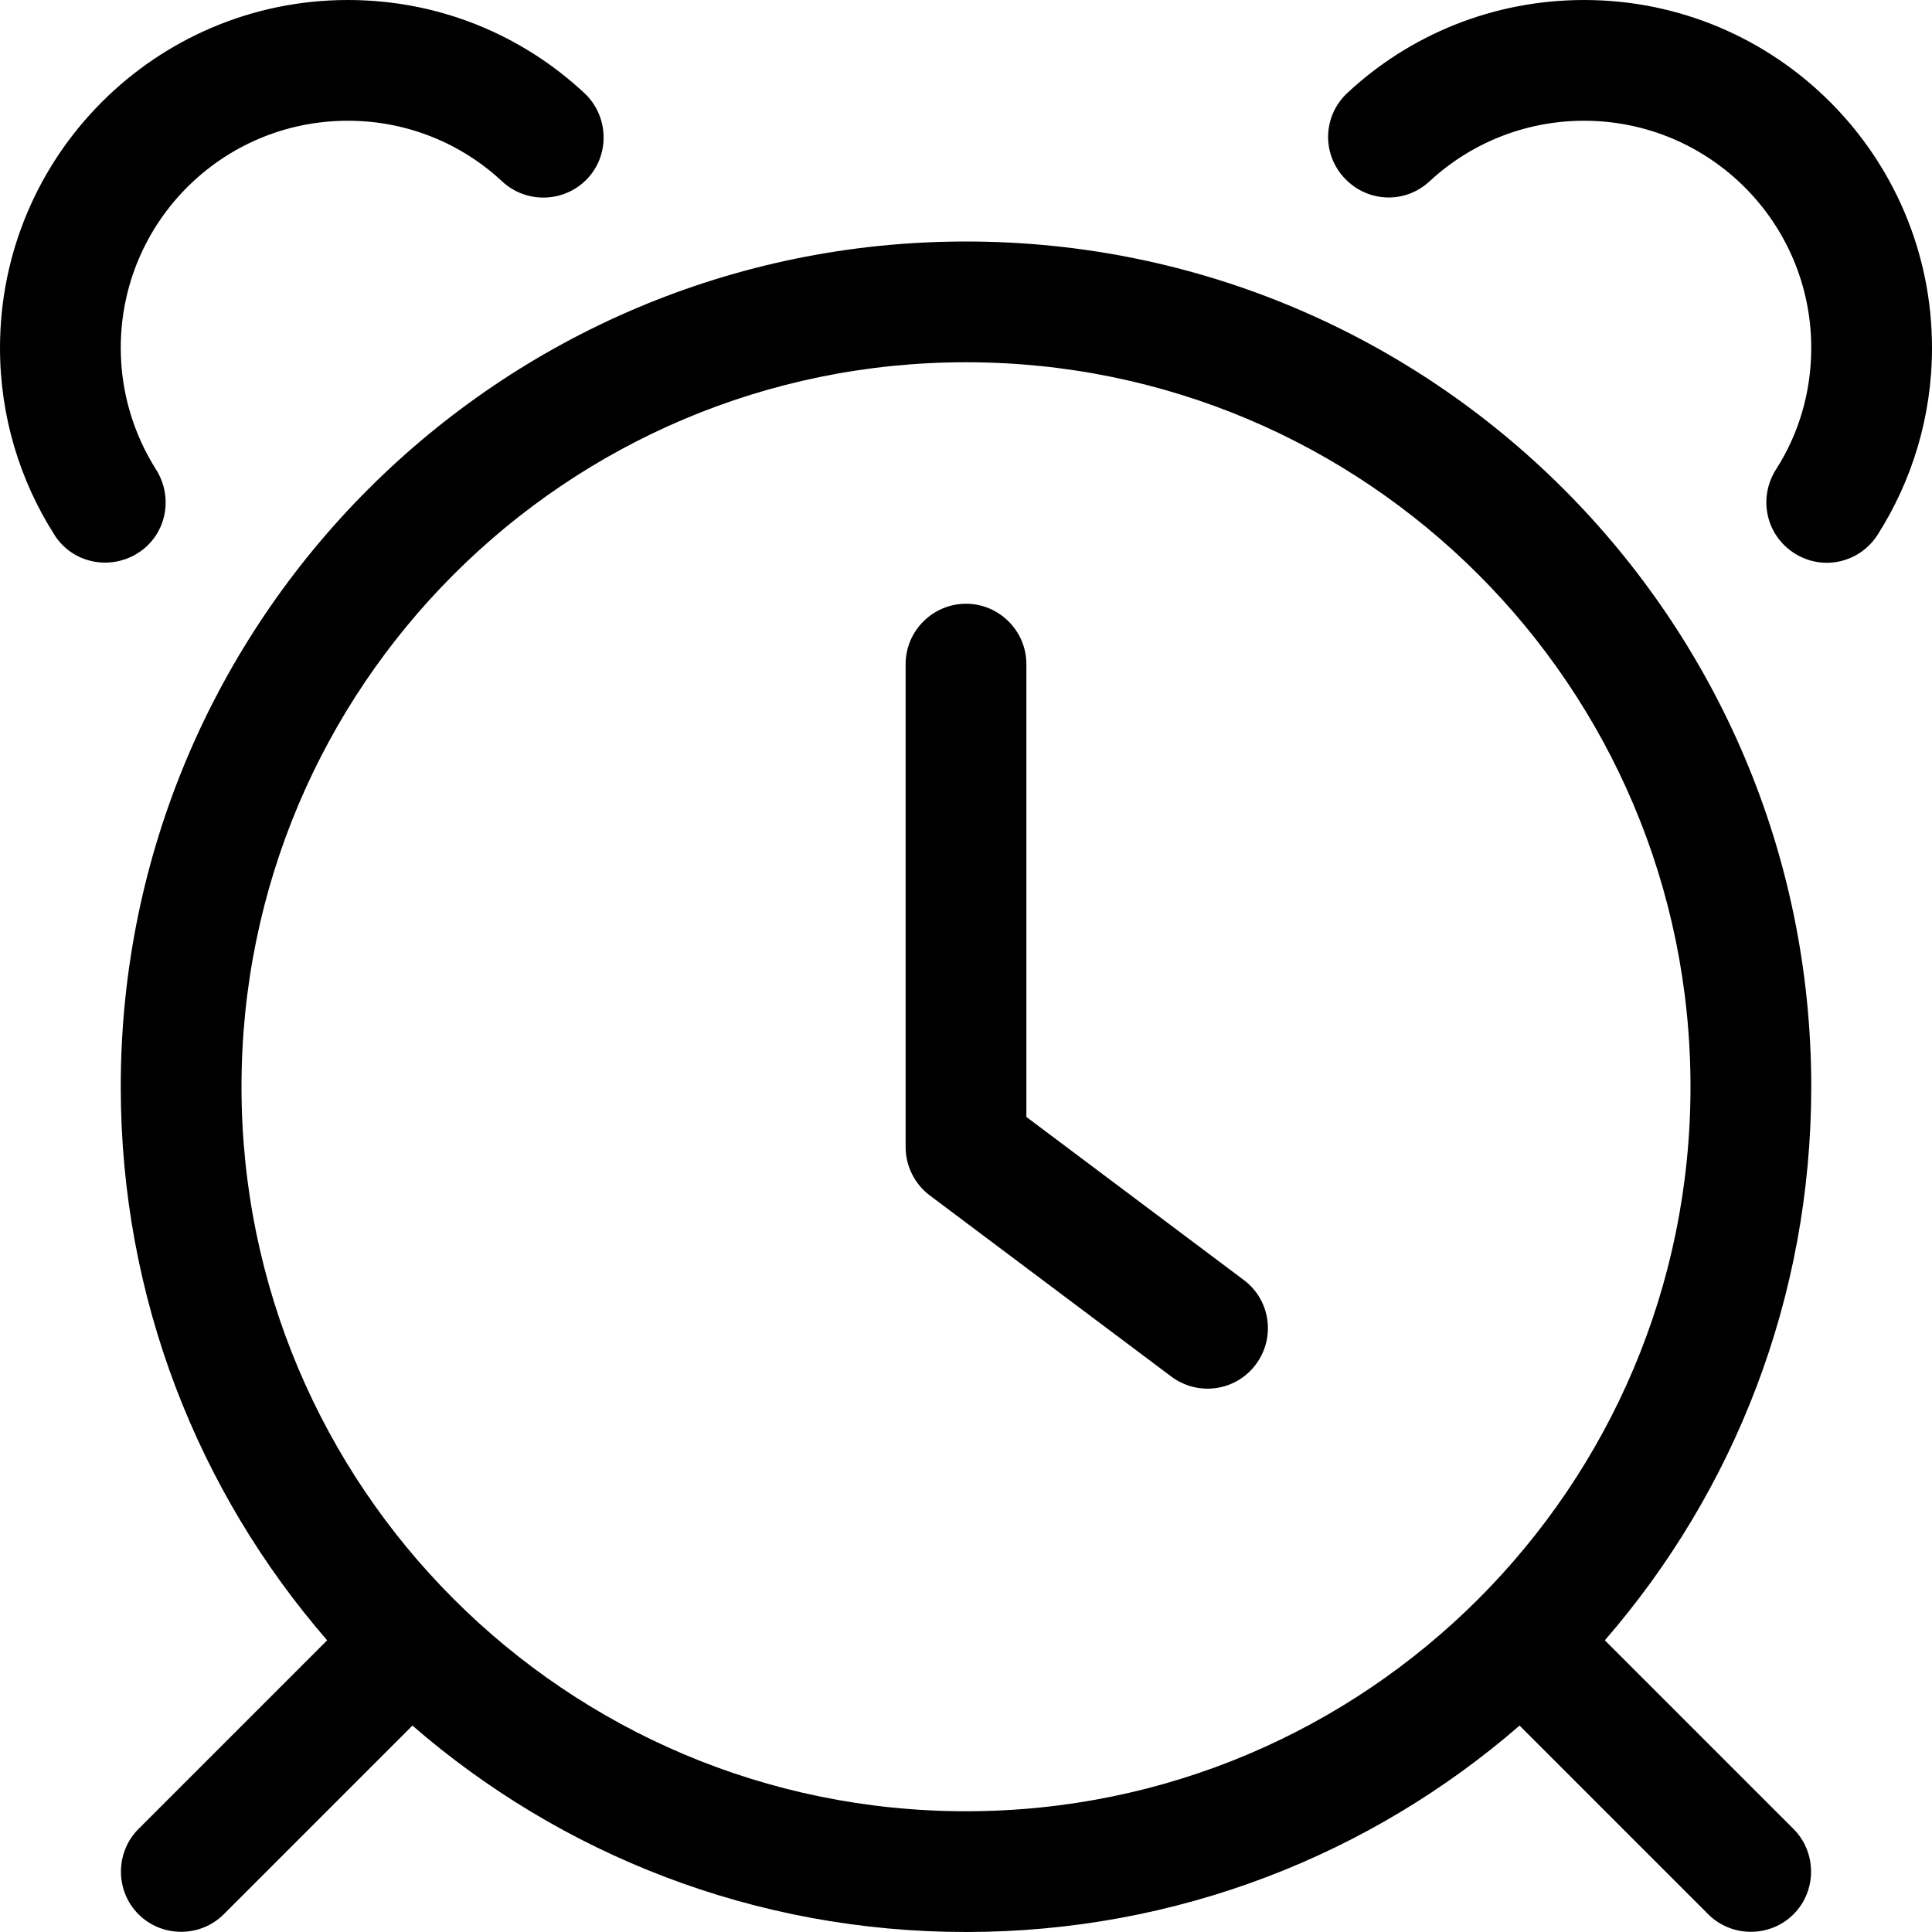
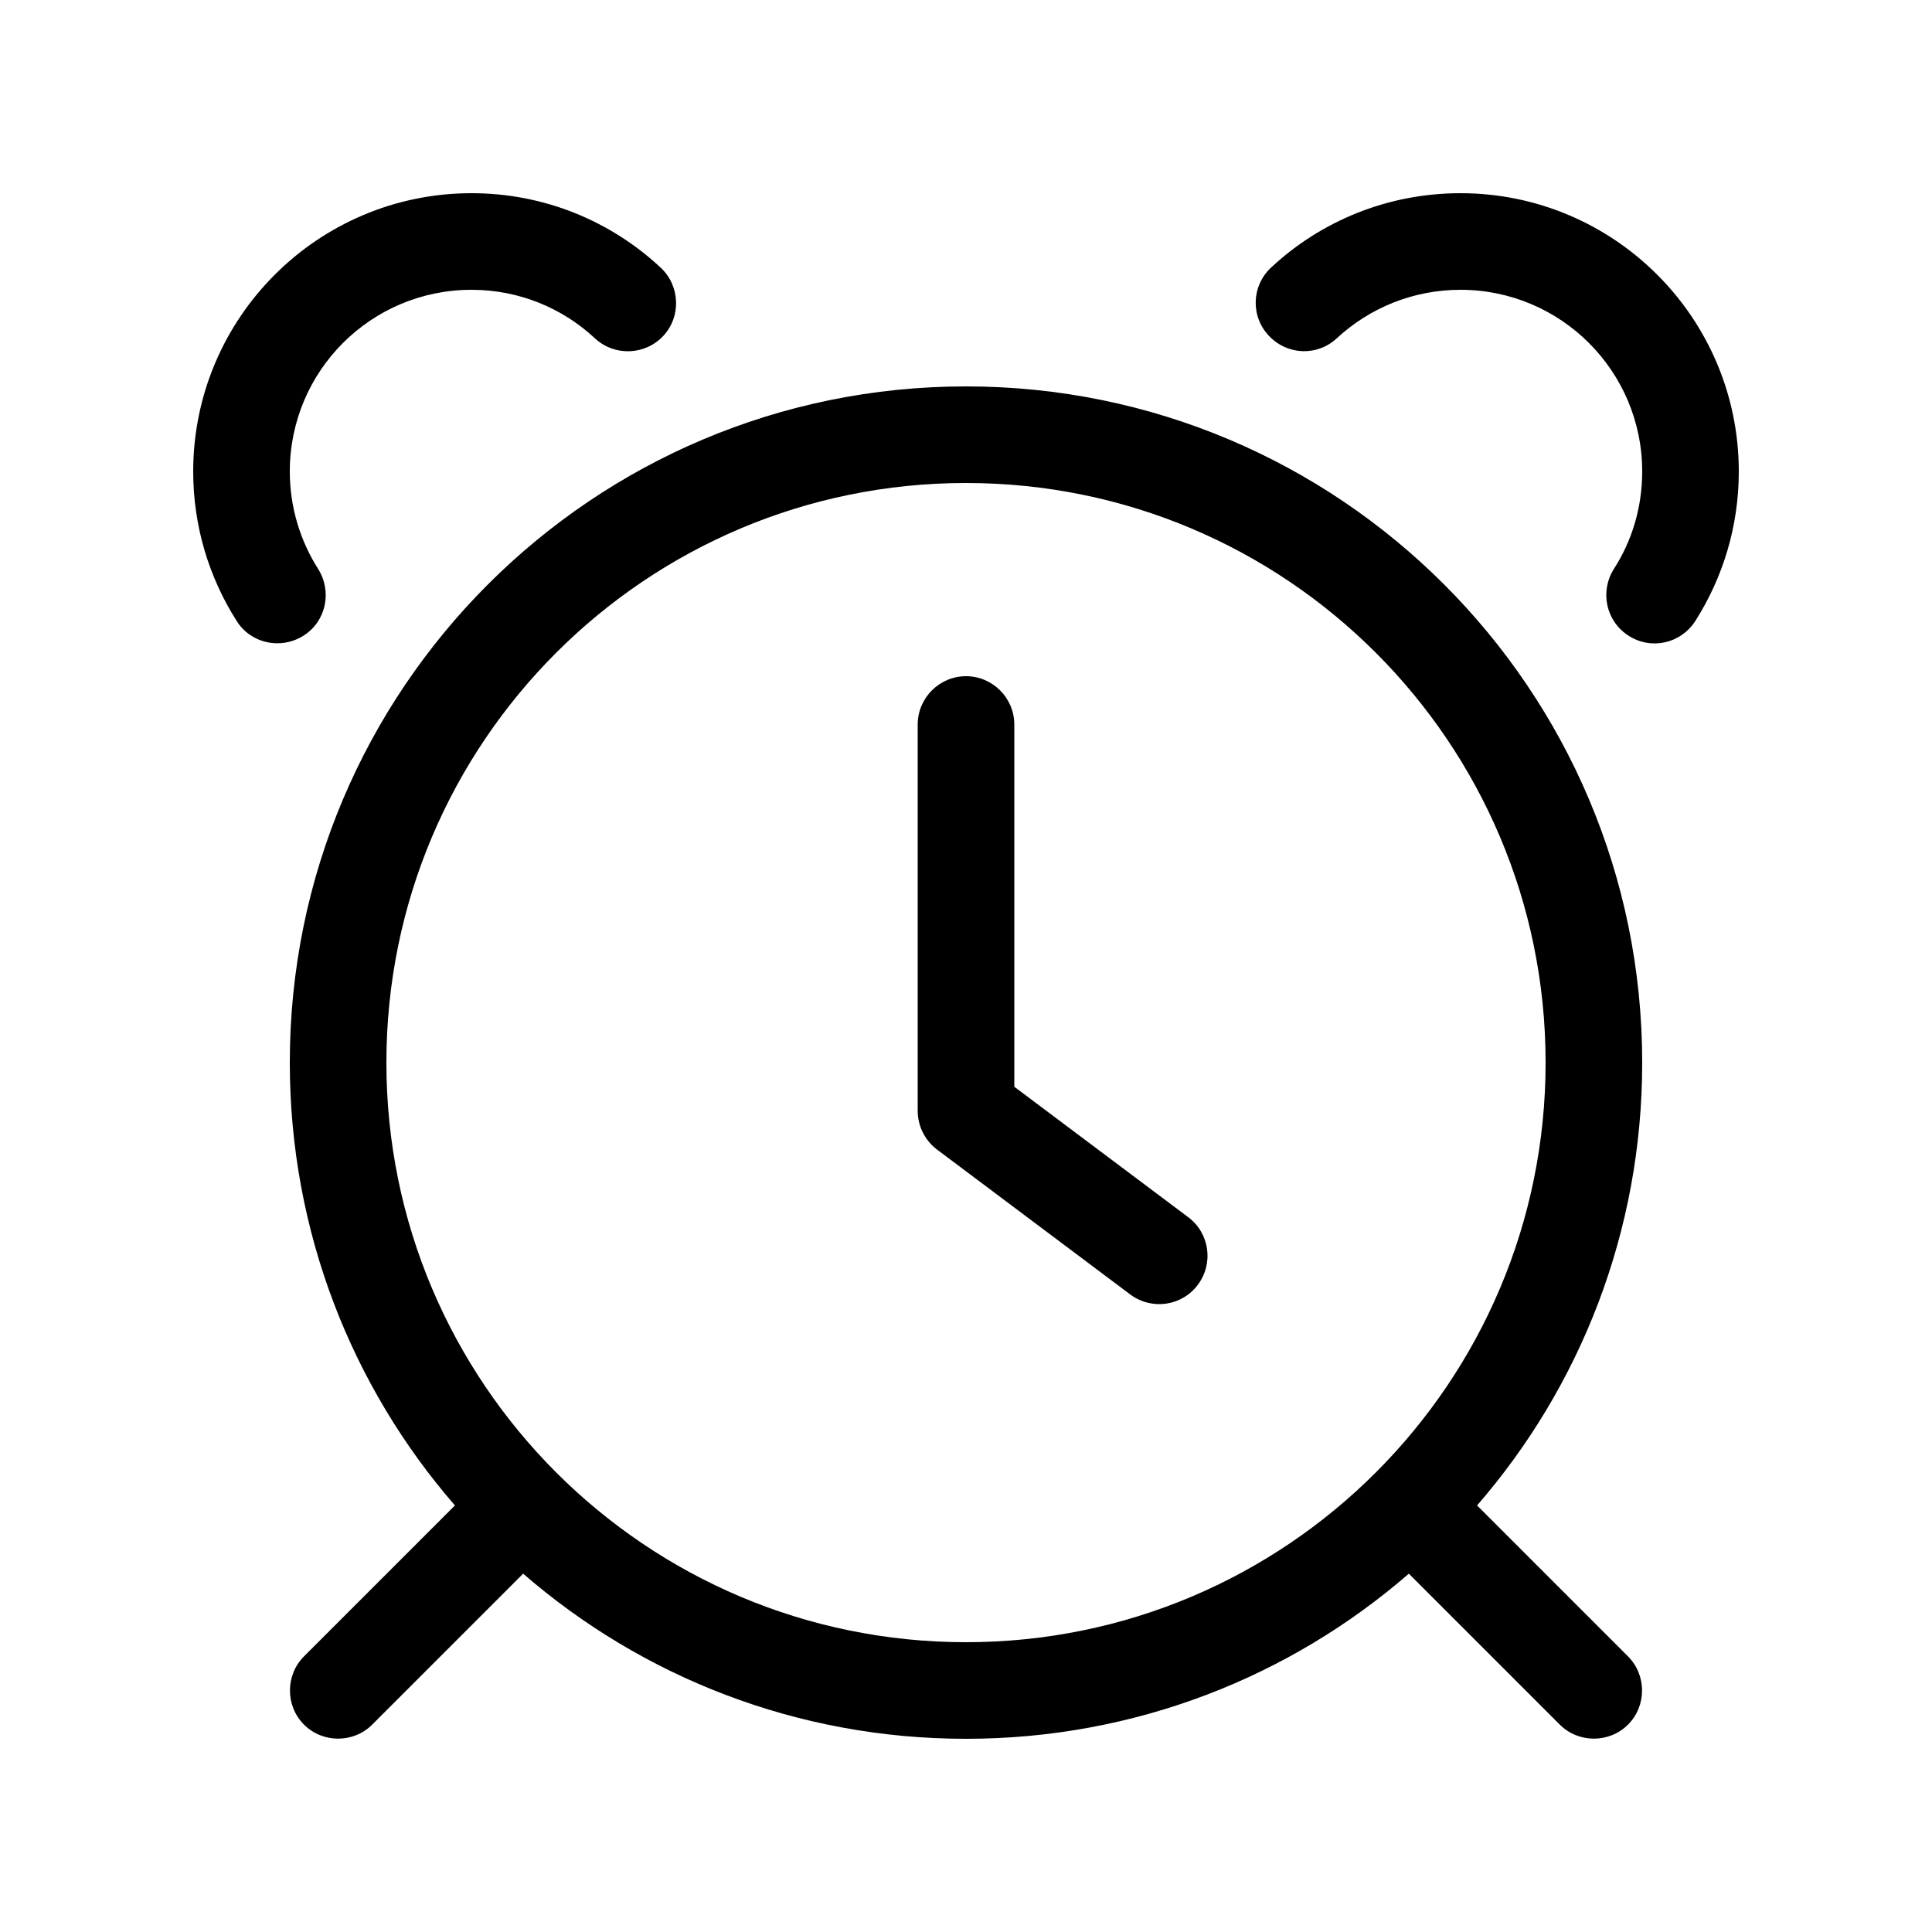
- <svg xmlns="http://www.w3.org/2000/svg" viewBox="0 0 512 512">
+ <svg xmlns="http://www.w3.org/2000/svg" viewBox="-64 -64 640 640">
  <path d="M92.2 0C41.3 0 0 41.3 0 92.2c0 18.2 5.3 35.2 14.4 49.5c4.7 7.5 14.6 9.6 22.1 4.9s9.6-14.6 4.9-22.1c-5.9-9.3-9.4-20.4-9.4-32.3C32 58.9 58.9 32 92.2 32c15.8 0 30.2 6.1 40.9 16.1c6.5 6 16.6 5.6 22.6-.8s5.6-16.6-.8-22.6C138.4 9.3 116.4 0 92.2 0zM357.1 24.6c-6.5 6-6.9 16.1-.8 22.6s16.1 6.9 22.6 .8C389.6 38.1 404 32 419.8 32C453 32 480 58.9 480 92.2c0 11.9-3.4 23-9.4 32.3c-4.7 7.5-2.6 17.3 4.9 22.1s17.3 2.6 22.1-4.9c9.1-14.3 14.4-31.3 14.4-49.5C512 41.3 470.7 0 419.8 0c-24.2 0-46.3 9.3-62.7 24.6zM59.3 507.3l50-50C148.6 491.4 199.9 512 256 512s107.4-20.6 146.7-54.7l50 50c6.2 6.2 16.4 6.2 22.6 0s6.2-16.4 0-22.6l-50-50C459.4 395.4 480 344.1 480 288C480 164.3 379.7 64 256 64S32 164.3 32 288c0 56.1 20.6 107.4 54.7 146.7l-50 50c-6.2 6.2-6.2 16.4 0 22.6s16.4 6.2 22.6 0zM256 96a192 192 0 1 1 0 384 192 192 0 1 1 0-384zm16 80c0-8.8-7.2-16-16-16s-16 7.2-16 16l0 128c0 5 2.4 9.8 6.4 12.8l64 48c7.1 5.3 17.1 3.9 22.4-3.2s3.9-17.1-3.2-22.4L272 296l0-120z" />
</svg>
